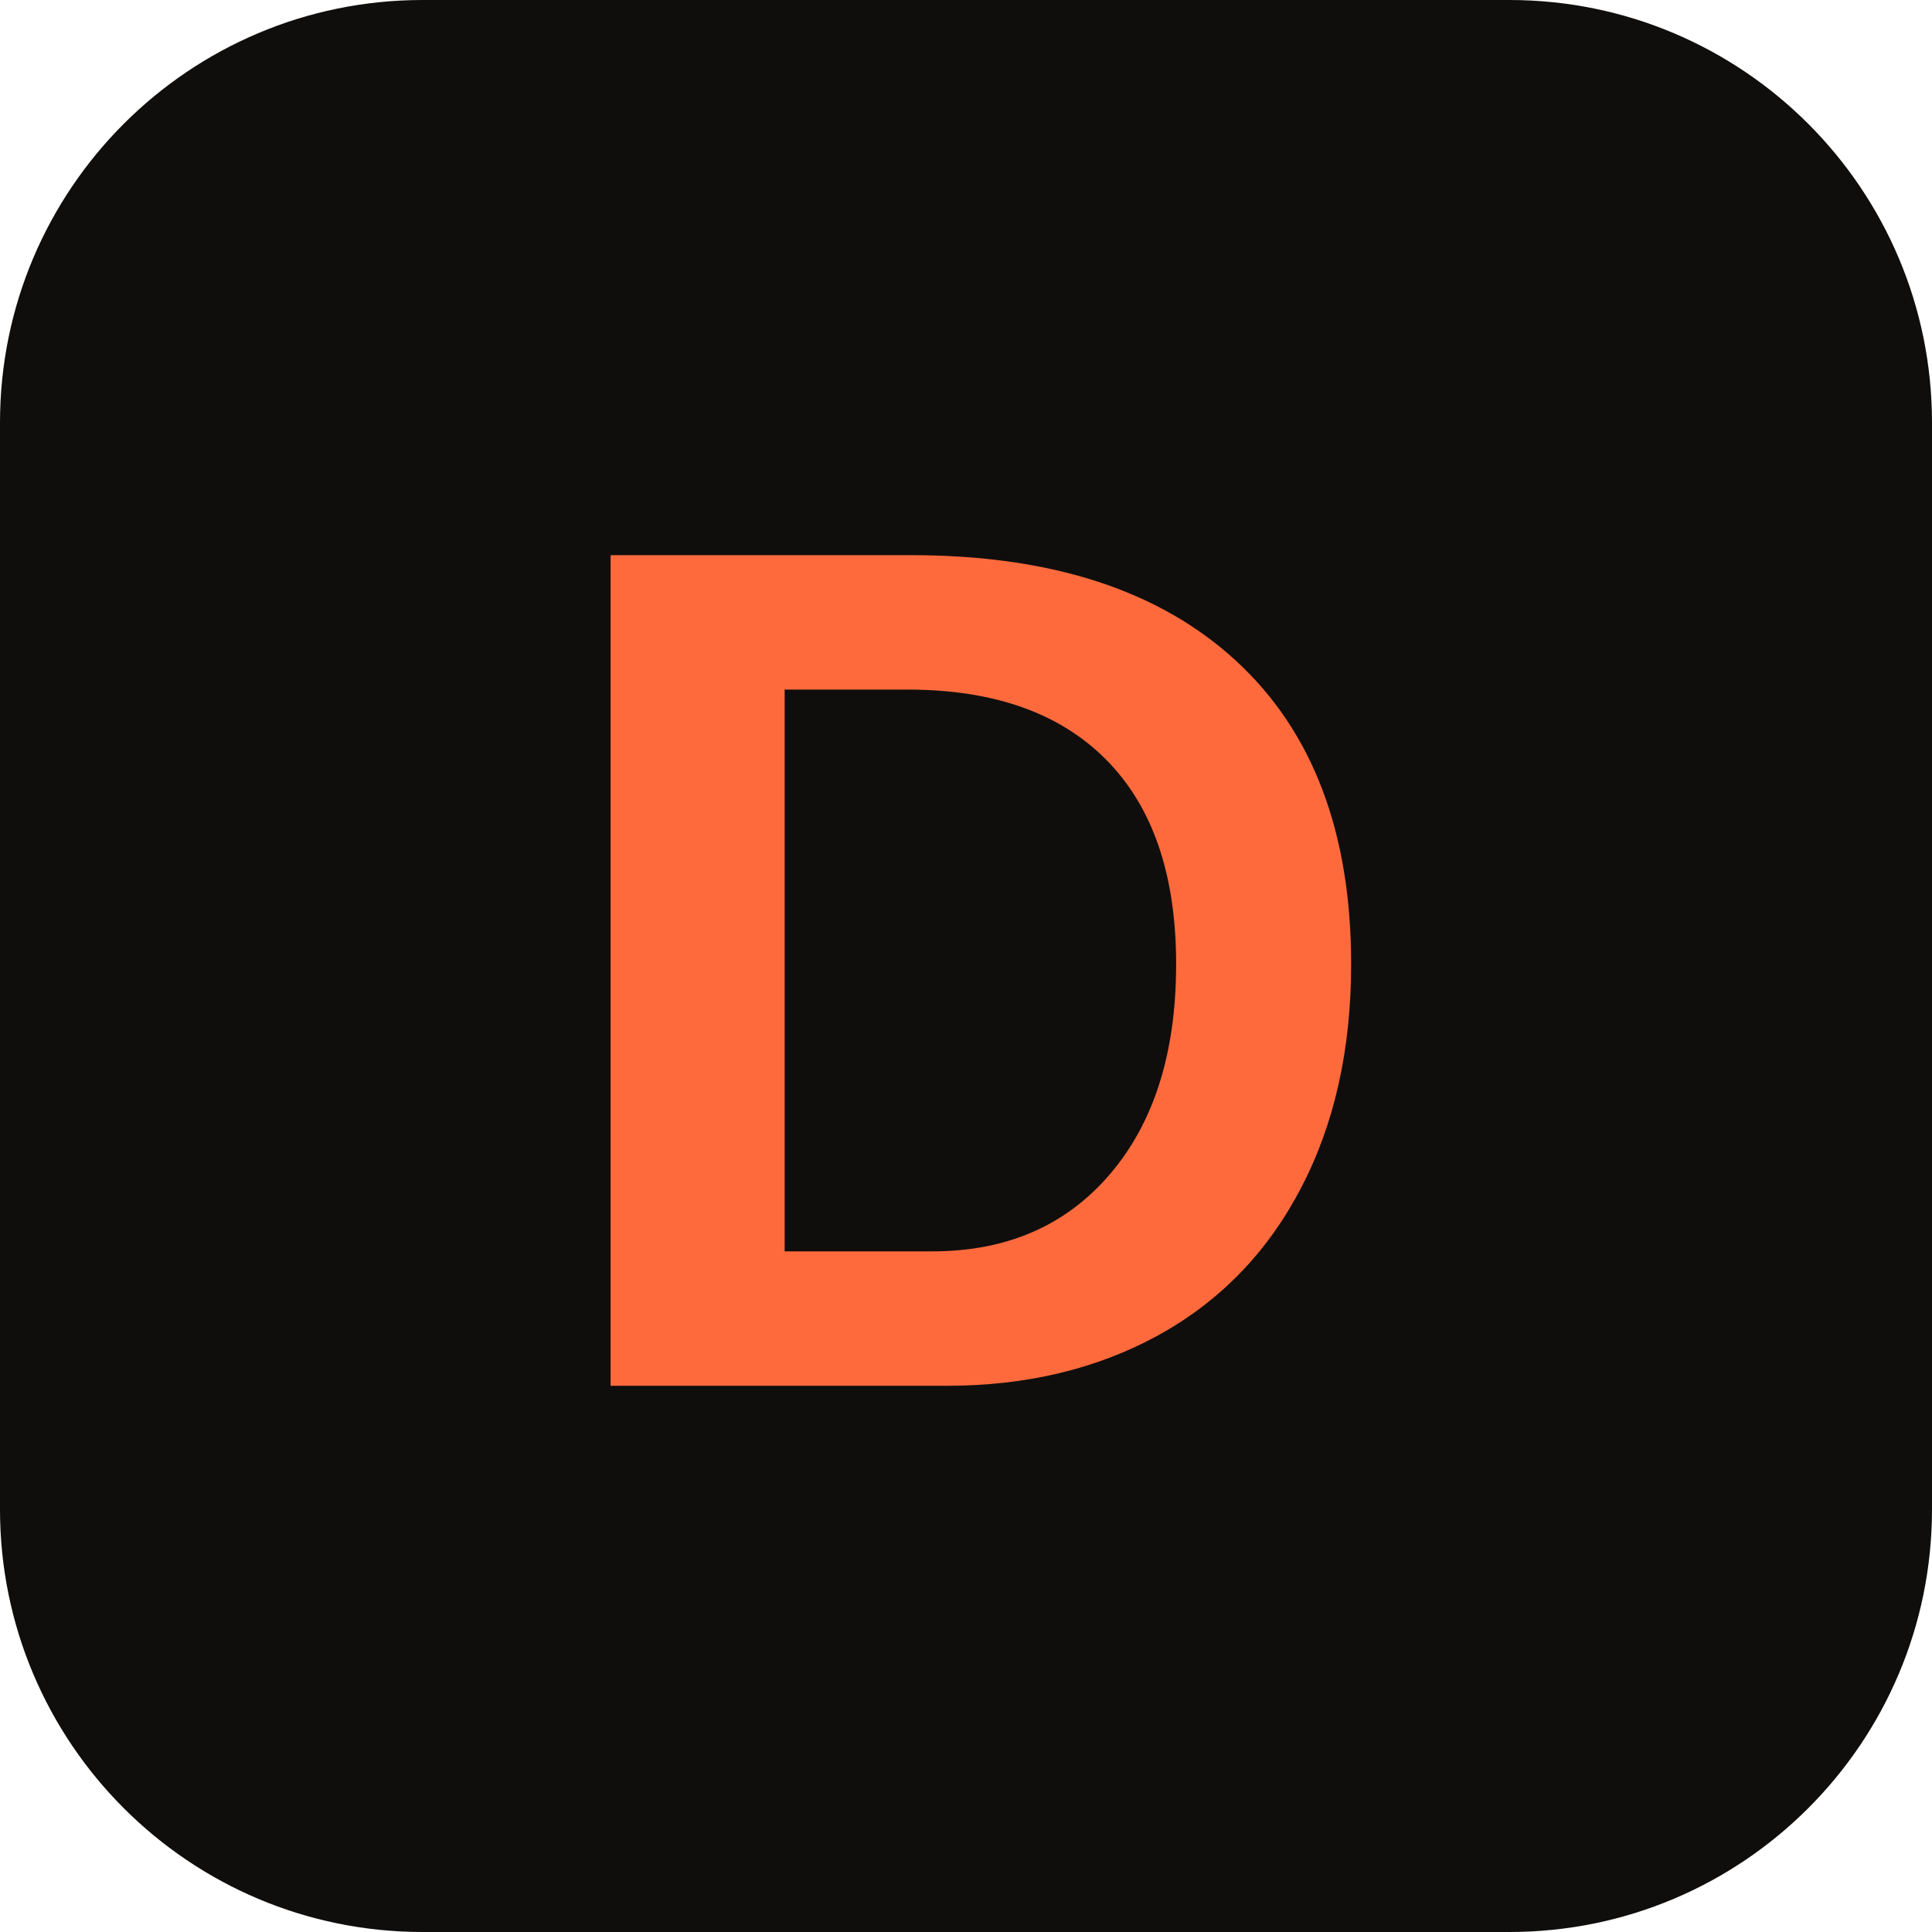
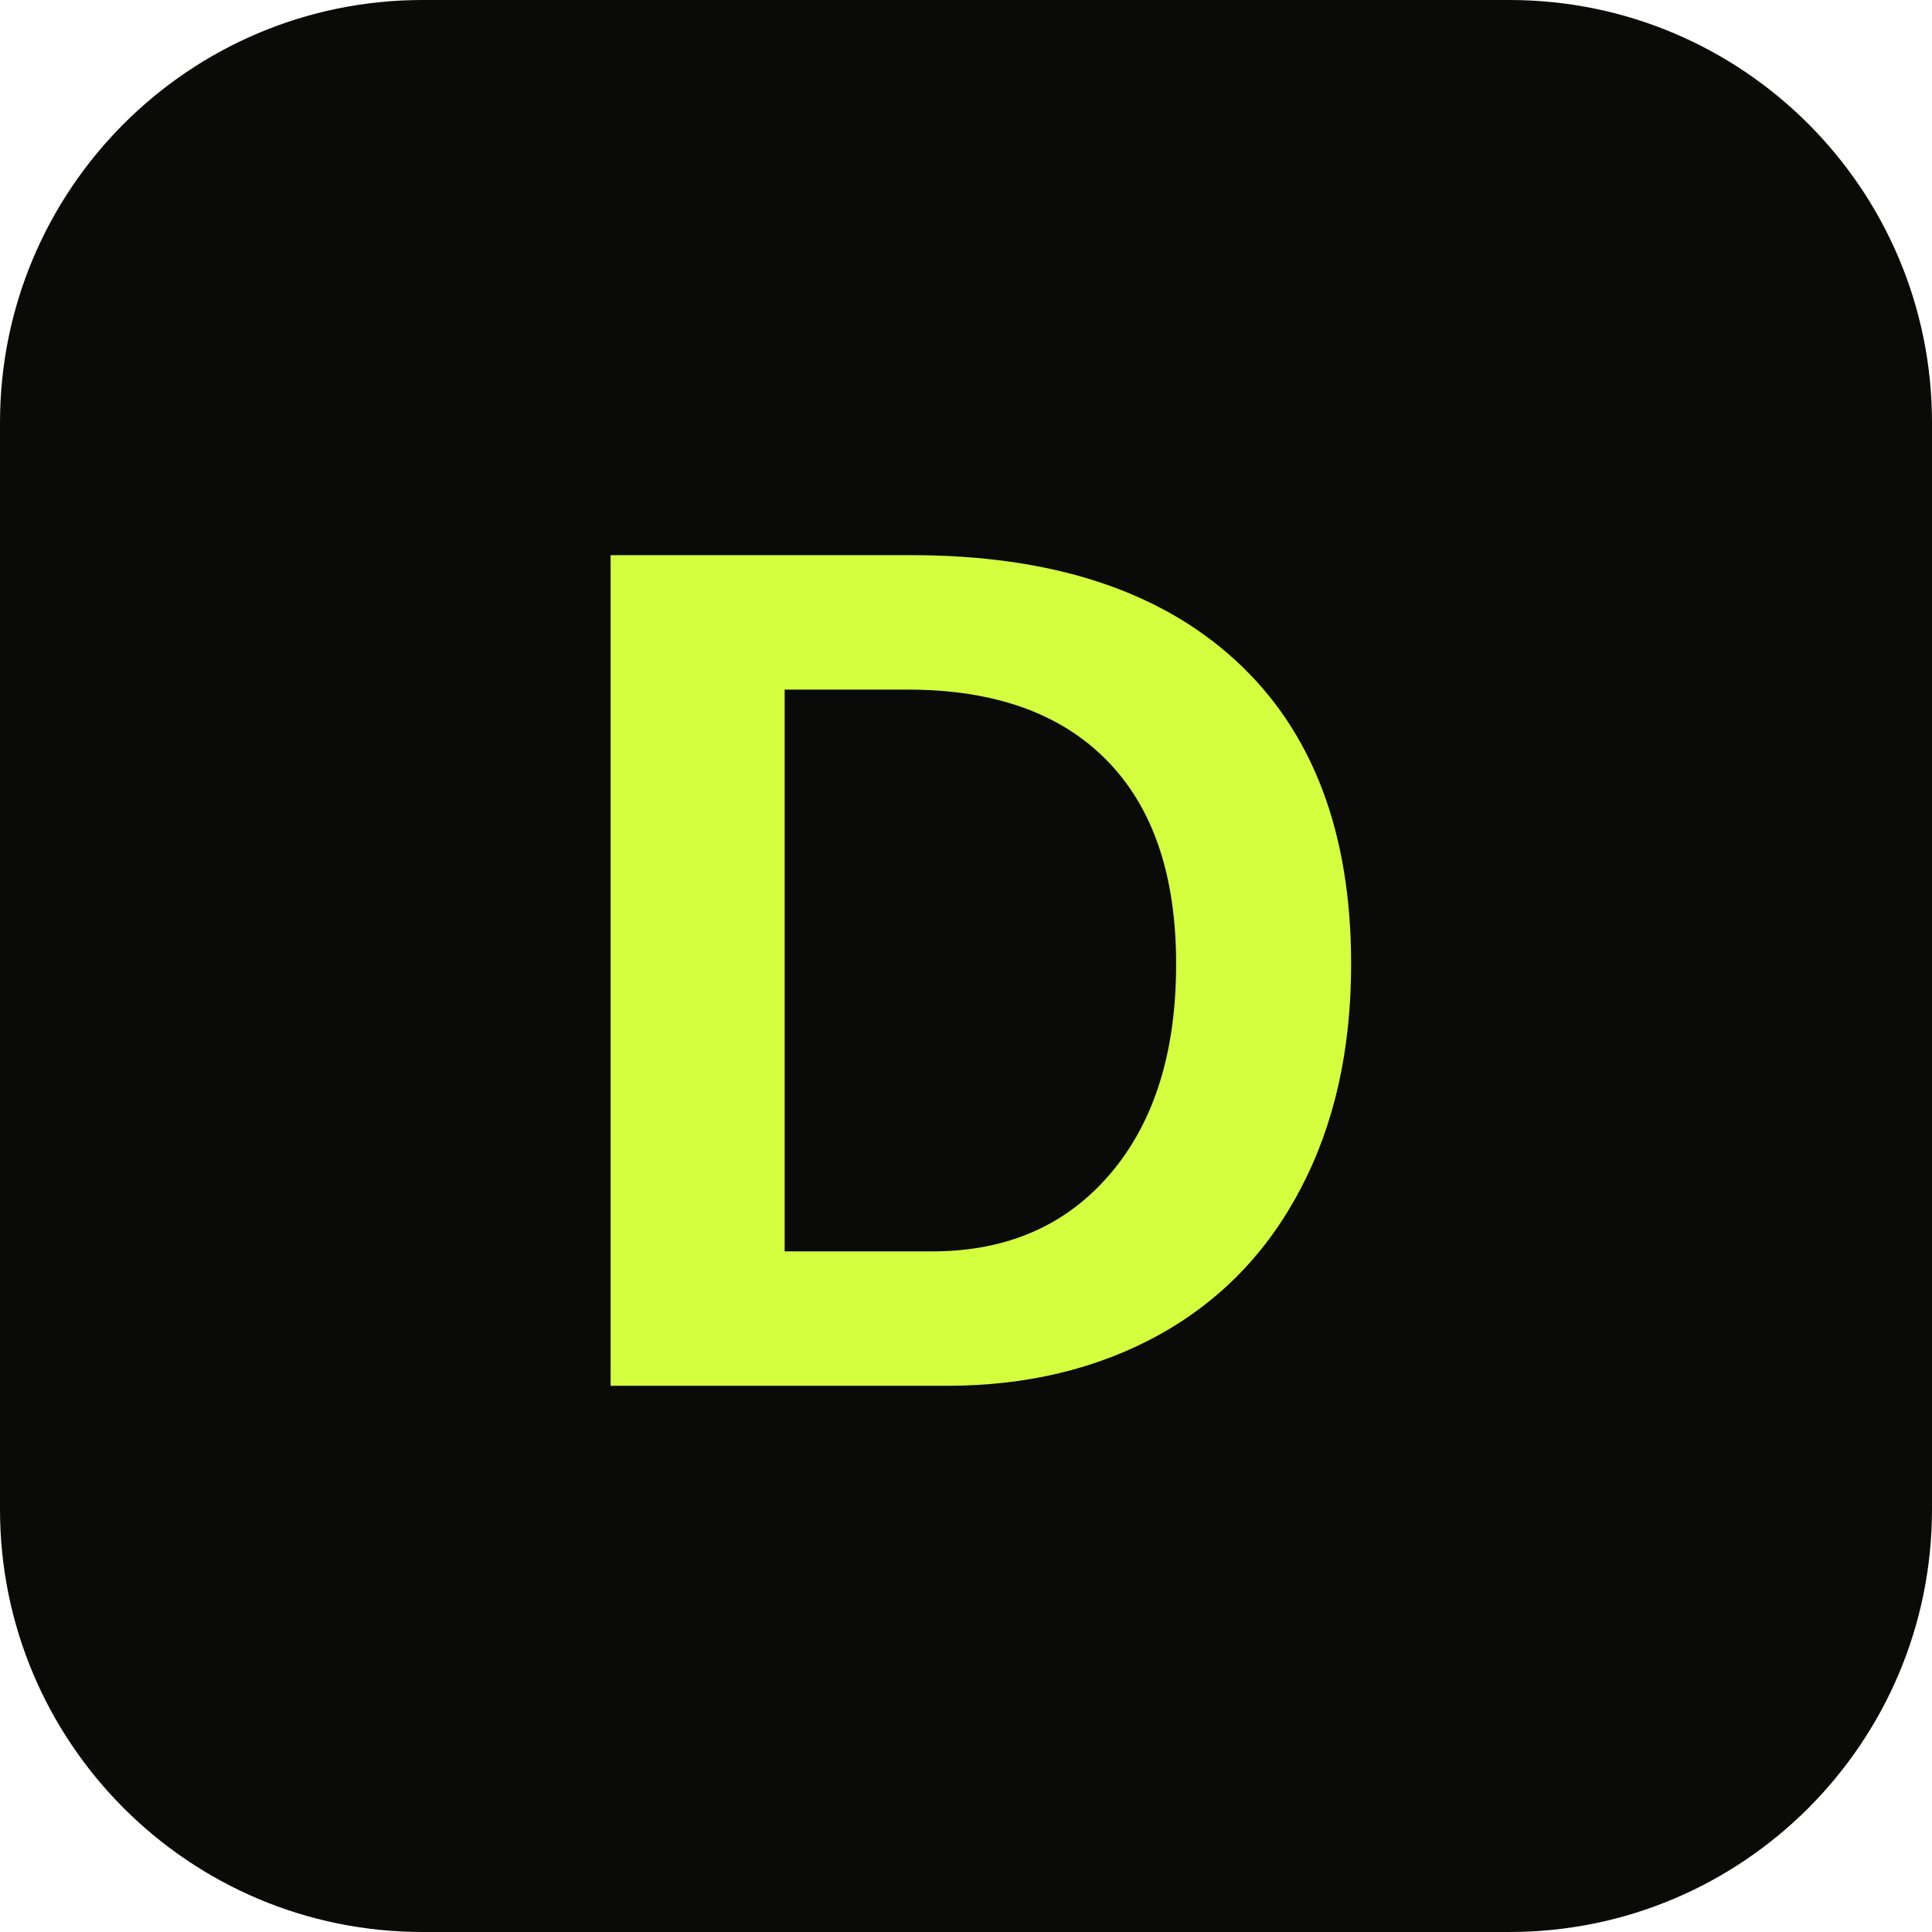
<svg xmlns="http://www.w3.org/2000/svg" viewBox="0 0 64 64">
-   <rect width="64" height="64" rx="14" fill="#0f0e0d" />
-   <text x="50%" y="54%" dominant-baseline="middle" text-anchor="middle" font-family="Arial, sans-serif" font-weight="800" font-size="40" fill="#ff6a3d">D</text>
+   <rect width="64" height="64" rx="14" fill="#0a0a09" />
+   <text x="50%" y="54%" dominant-baseline="middle" text-anchor="middle" font-family="Arial, sans-serif" font-weight="800" font-size="40" fill="#d4ff3f">D</text>
</svg>
